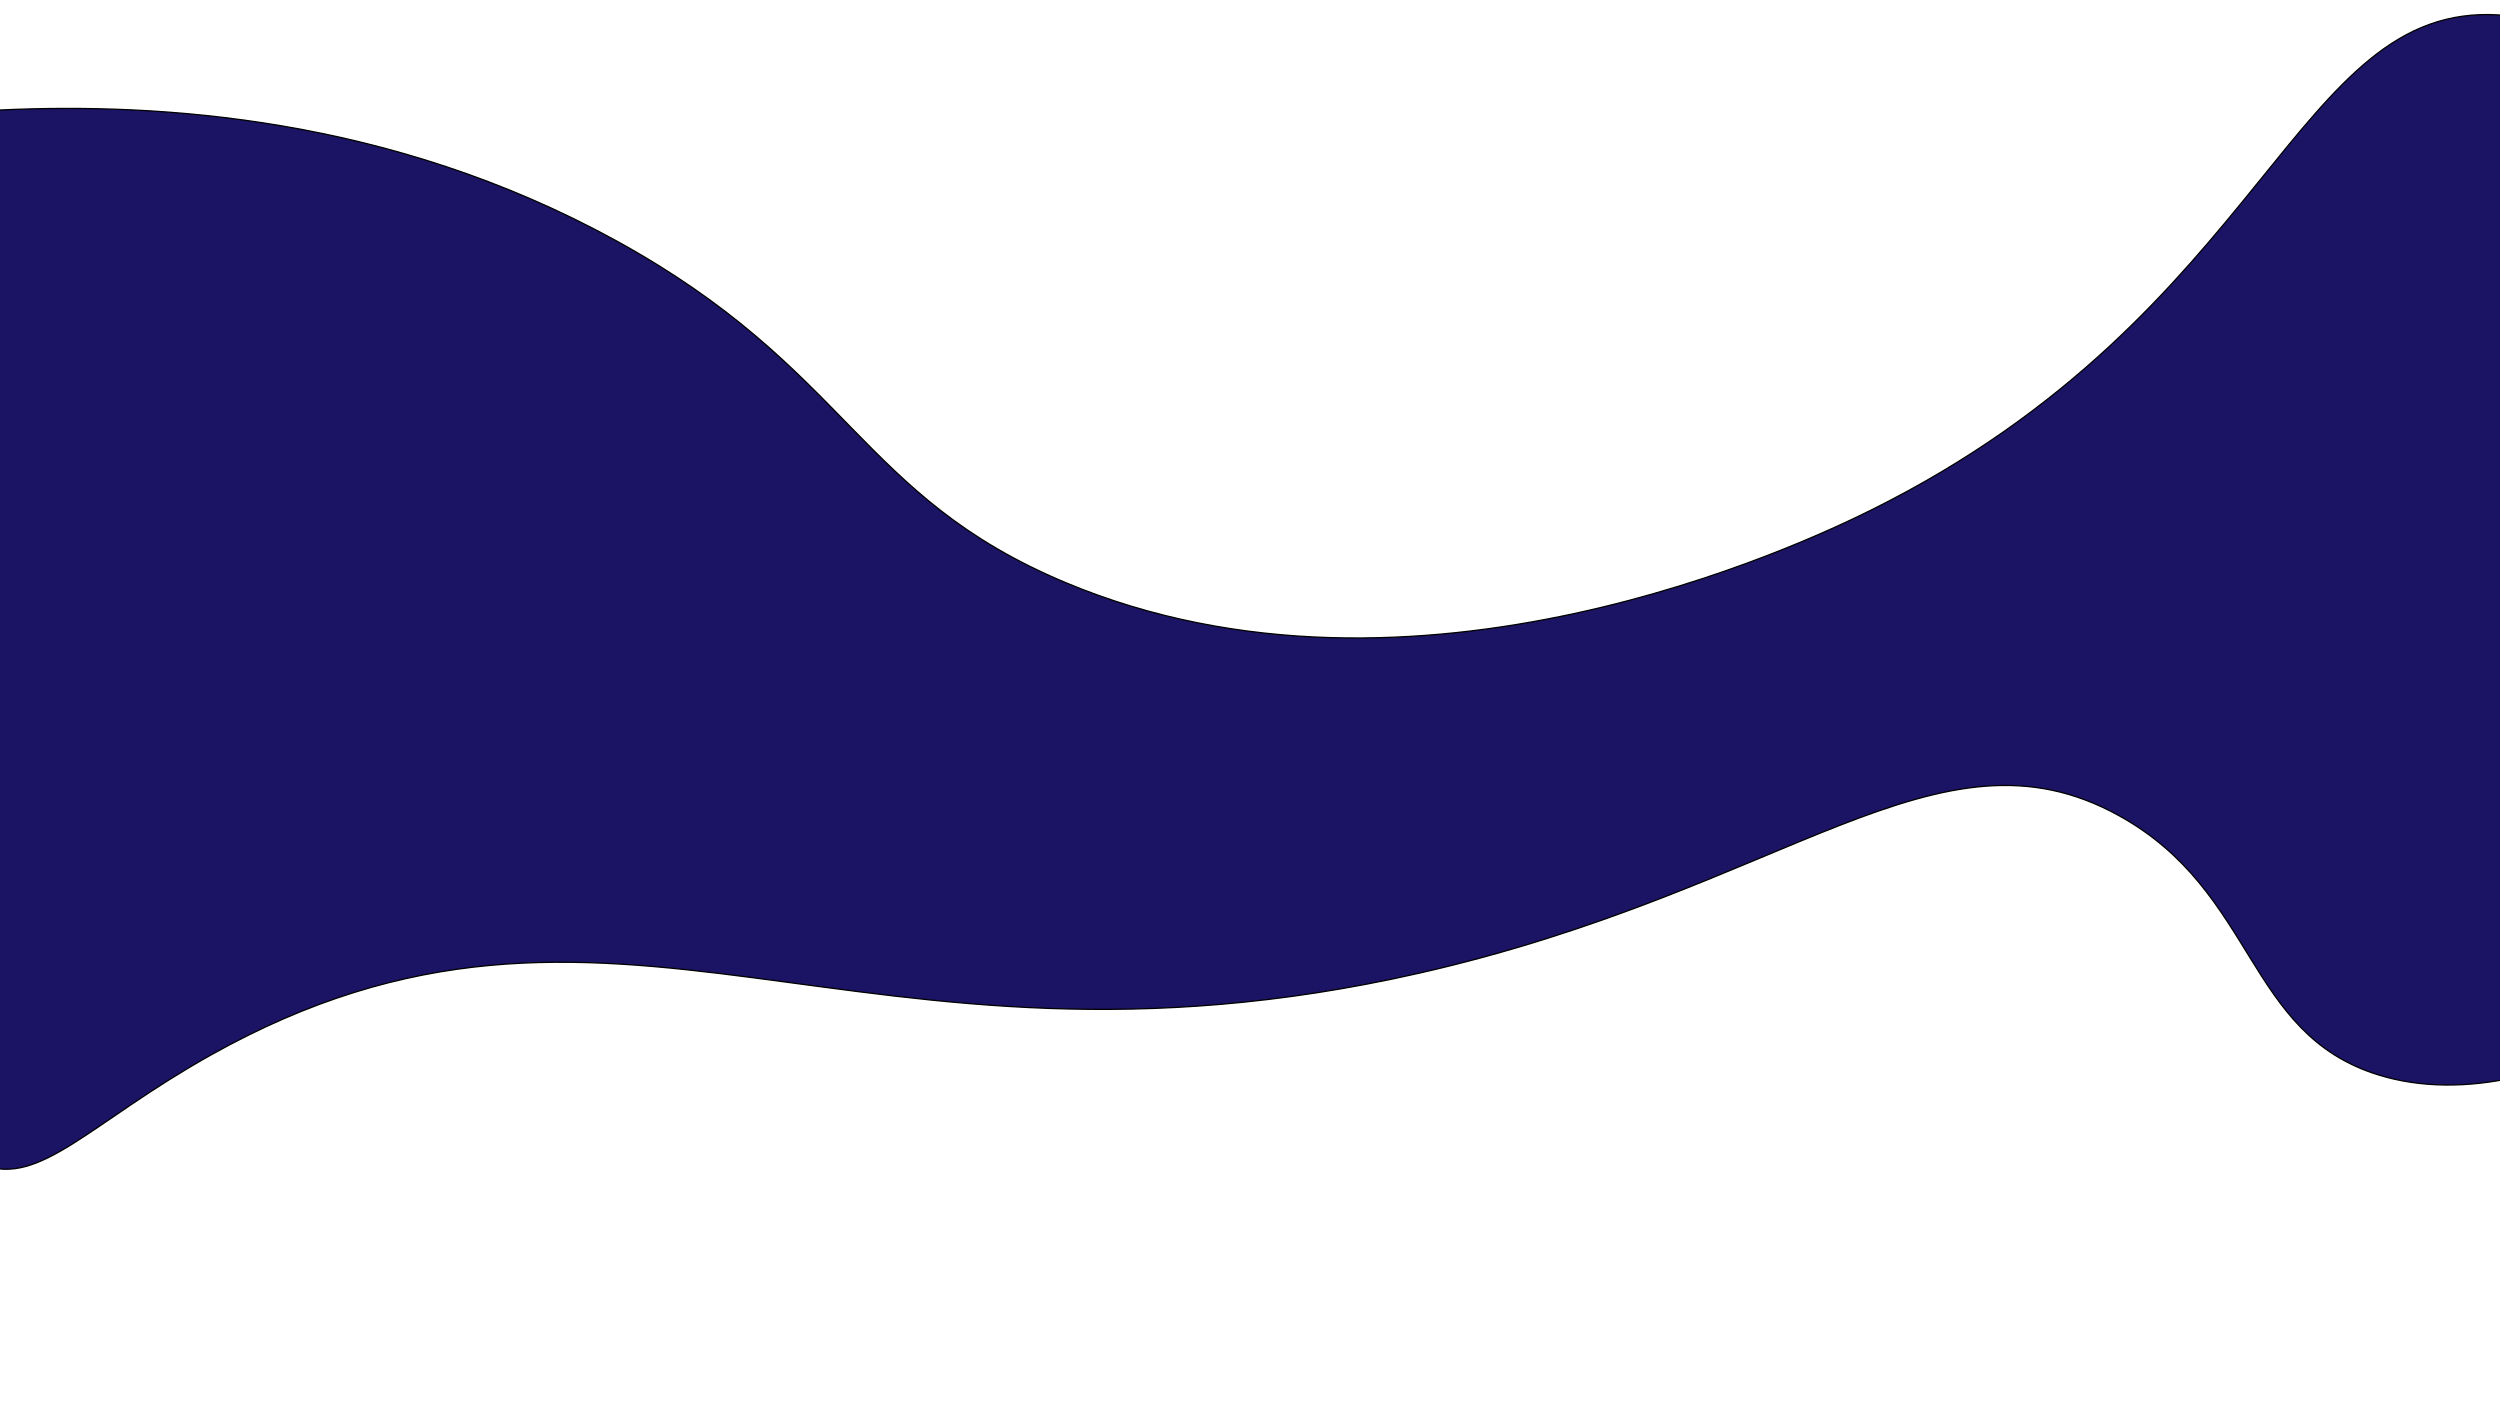
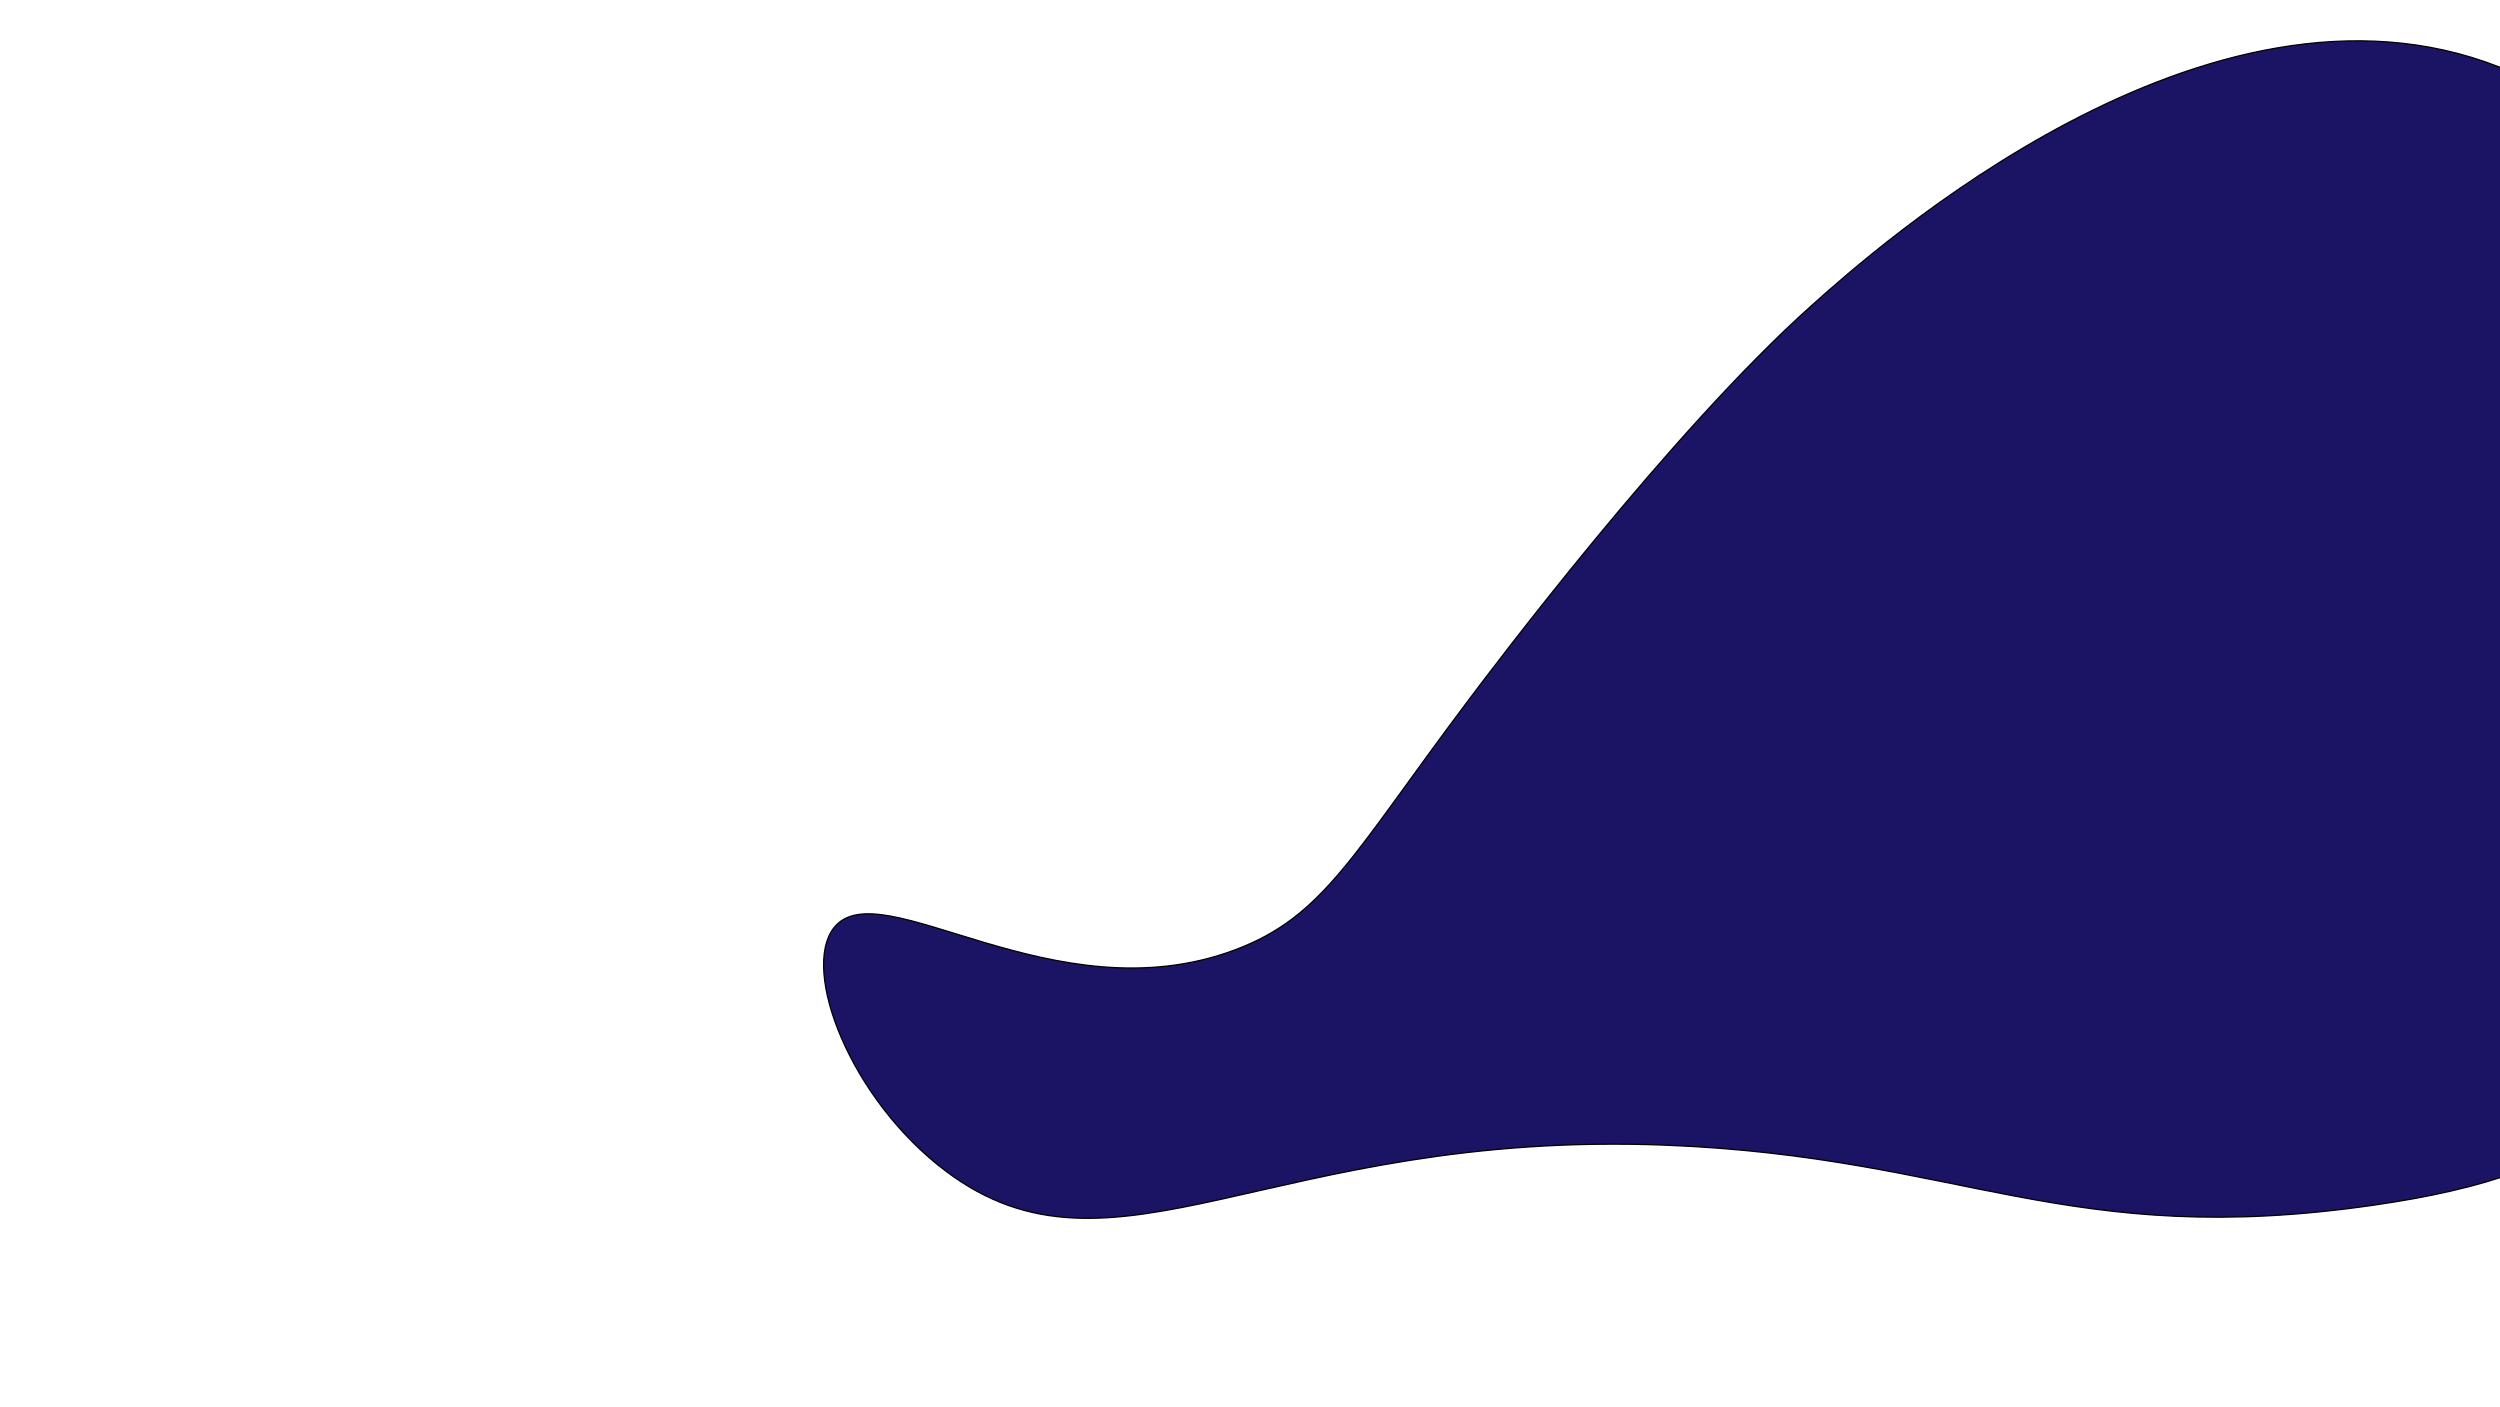
<svg xmlns="http://www.w3.org/2000/svg" version="1.1" id="Layer_1" x="0px" y="0px" viewBox="0 0 1920 1080" style="enable-background:new 0 0 1920 1080;" xml:space="preserve">
-   <path style="fill:#1B1464;stroke:#000000;stroke-miterlimit:10;" d="M-0.5,84.5c122.9-5.7,300.1,5.2,473,100  c180.4,98.9,186.6,196.3,346,263c267.6,112,566.6-29.9,619-56c305-151.7,324.1-390.2,482-380c179.1,11.6,395.1,334.1,296,569  c-68.2,161.7-258.2,285.7-389,245c-102.2-31.8-93.3-140.5-199-199c-139.2-77.1-254,56.6-538,121c-433.1,98.2-619.5-110-928,63  c-92.5,51.9-130.9,101.2-175,84C-122.3,852.1-72,456.7-0.5,84.5z" />
+   <path style="fill:#1B1464;stroke:#000000;stroke-miterlimit:10;" d="M1919.5,51.5c-224.6-88.3-479.7,139.8-528,183  c-109,97.4-246.5,280.3-265,305c-87.5,116.4-109.6,164.4-178,190c-139.1,52.1-272.5-61.8-308-17c-25.6,32.4,12.5,131.8,86,187  c128.4,96.5,249.1-32,553-20c227.7,9,307.6,80.4,544,46c81.9-11.9,147.4-31.4,205-80c101-85.2,119.1-210.3,126-258  C2180.7,406.3,2116.4,128.9,1919.5,51.5z" />
</svg>
